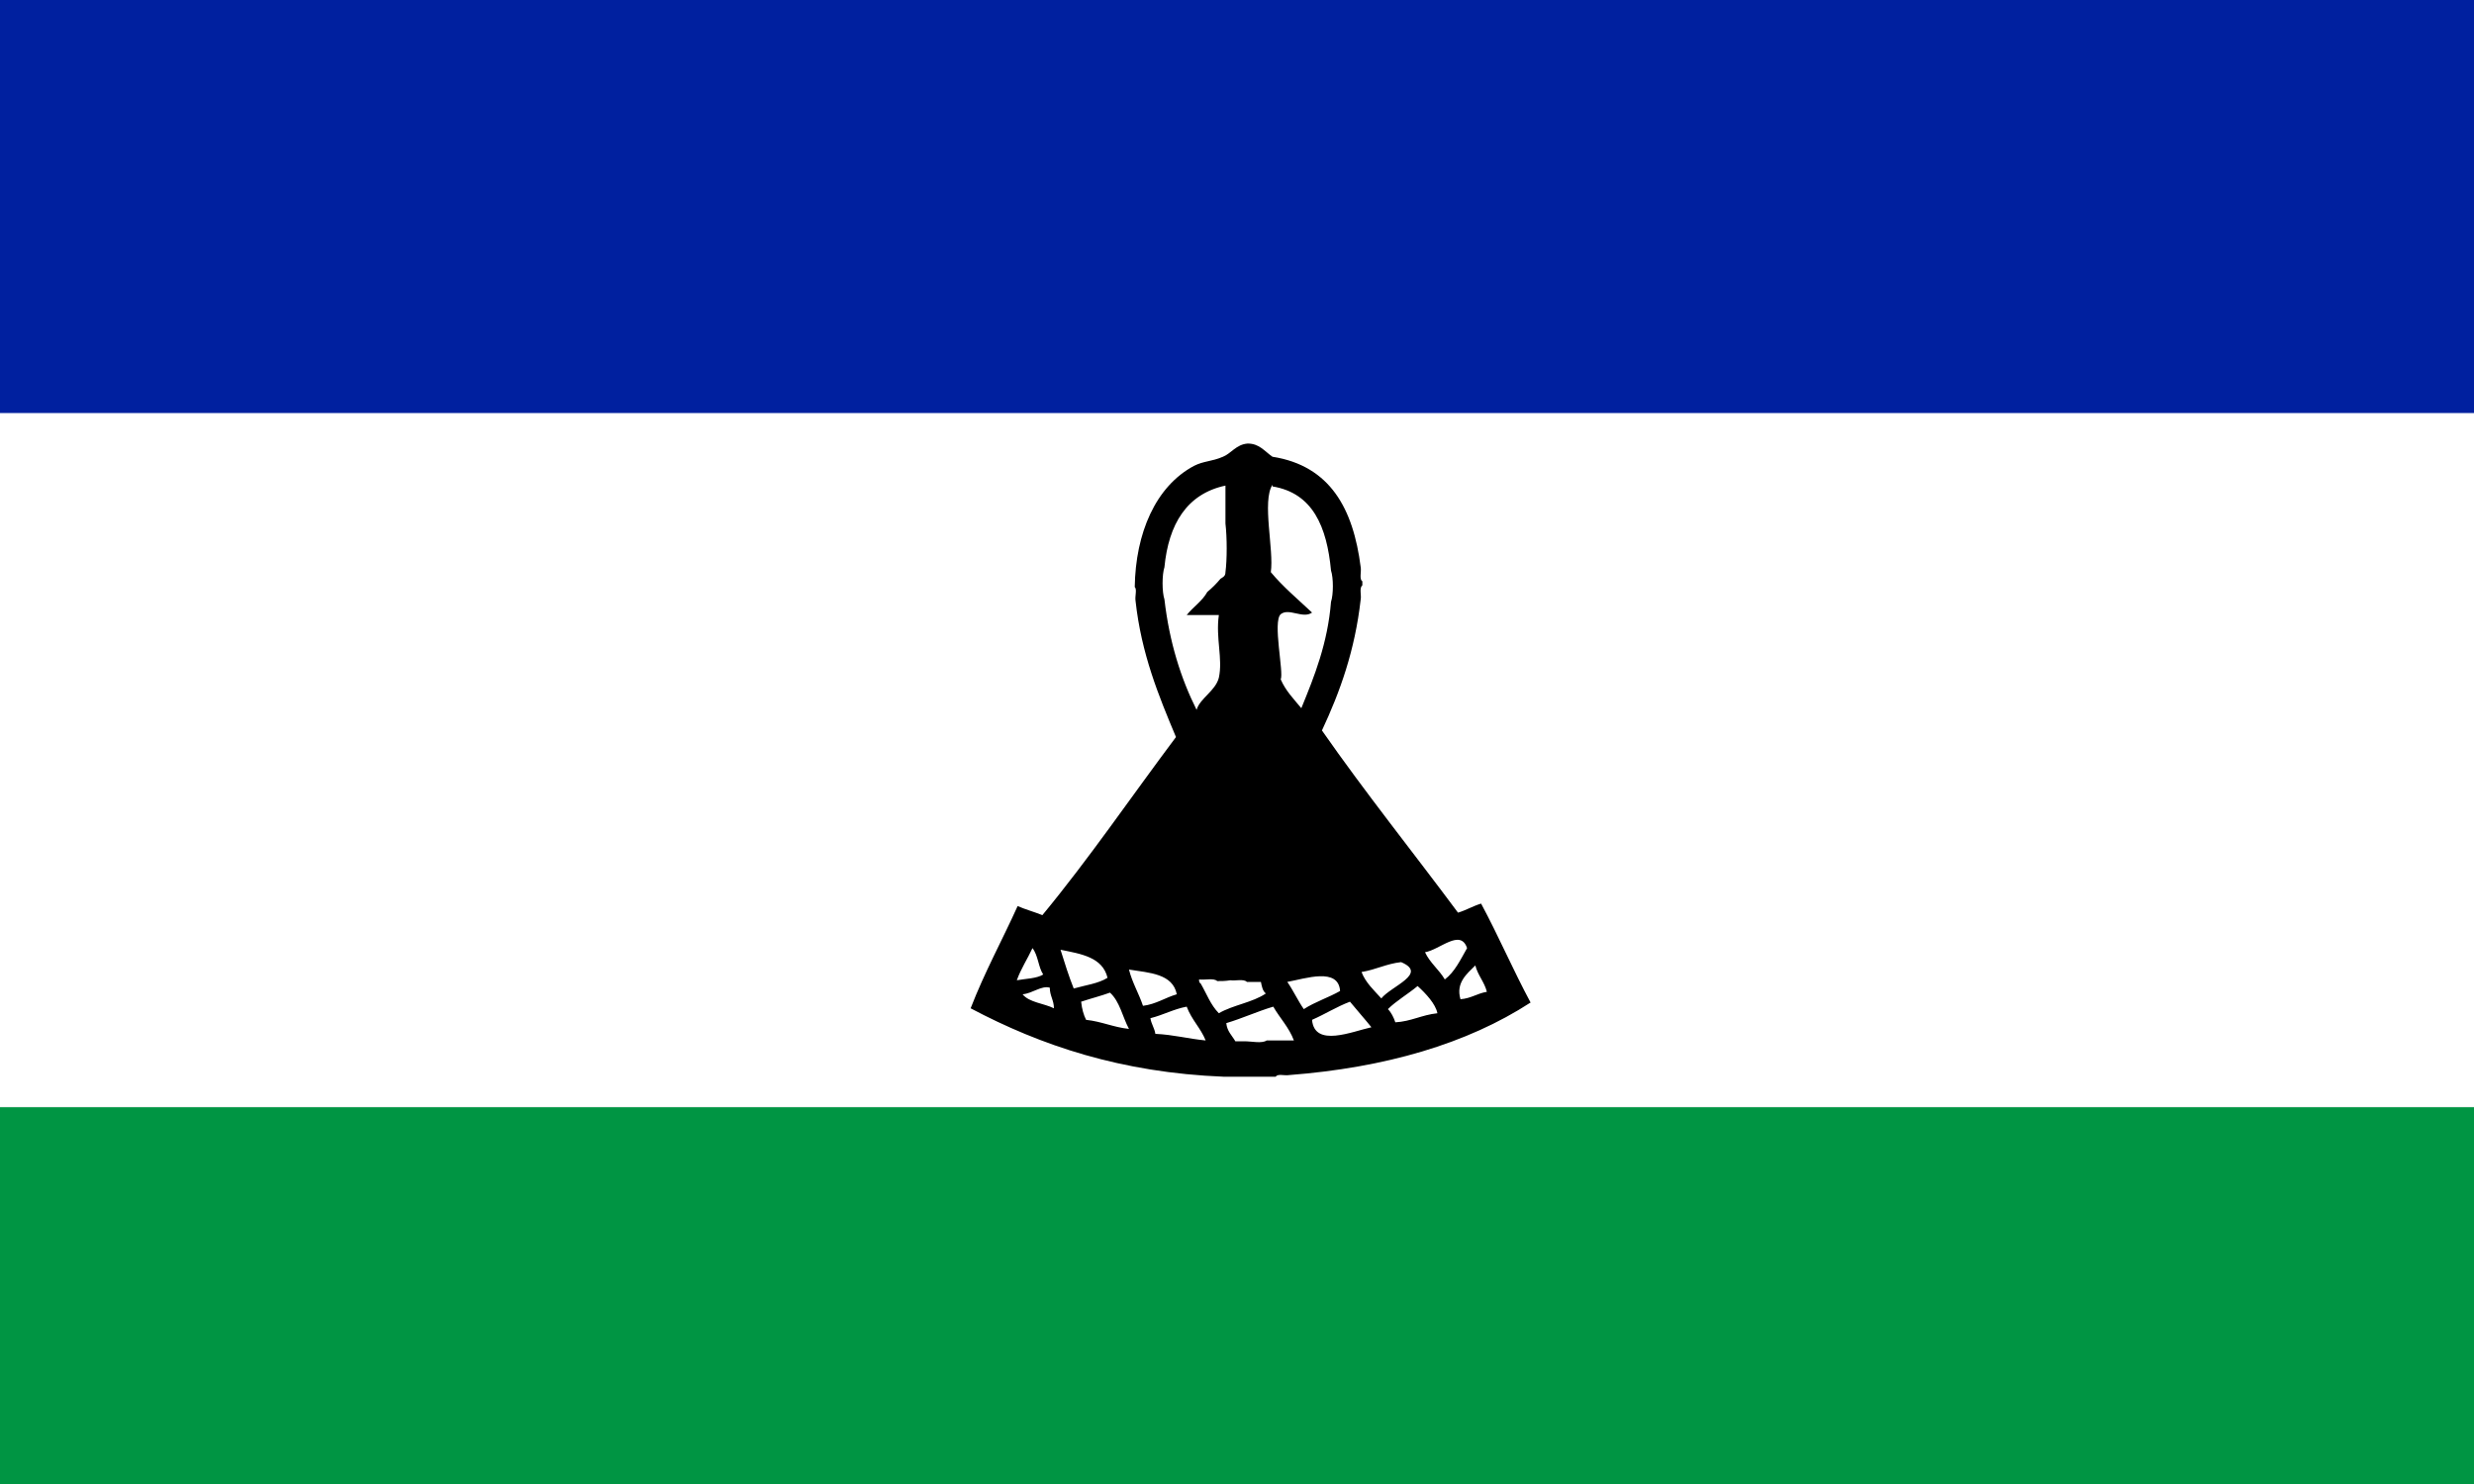
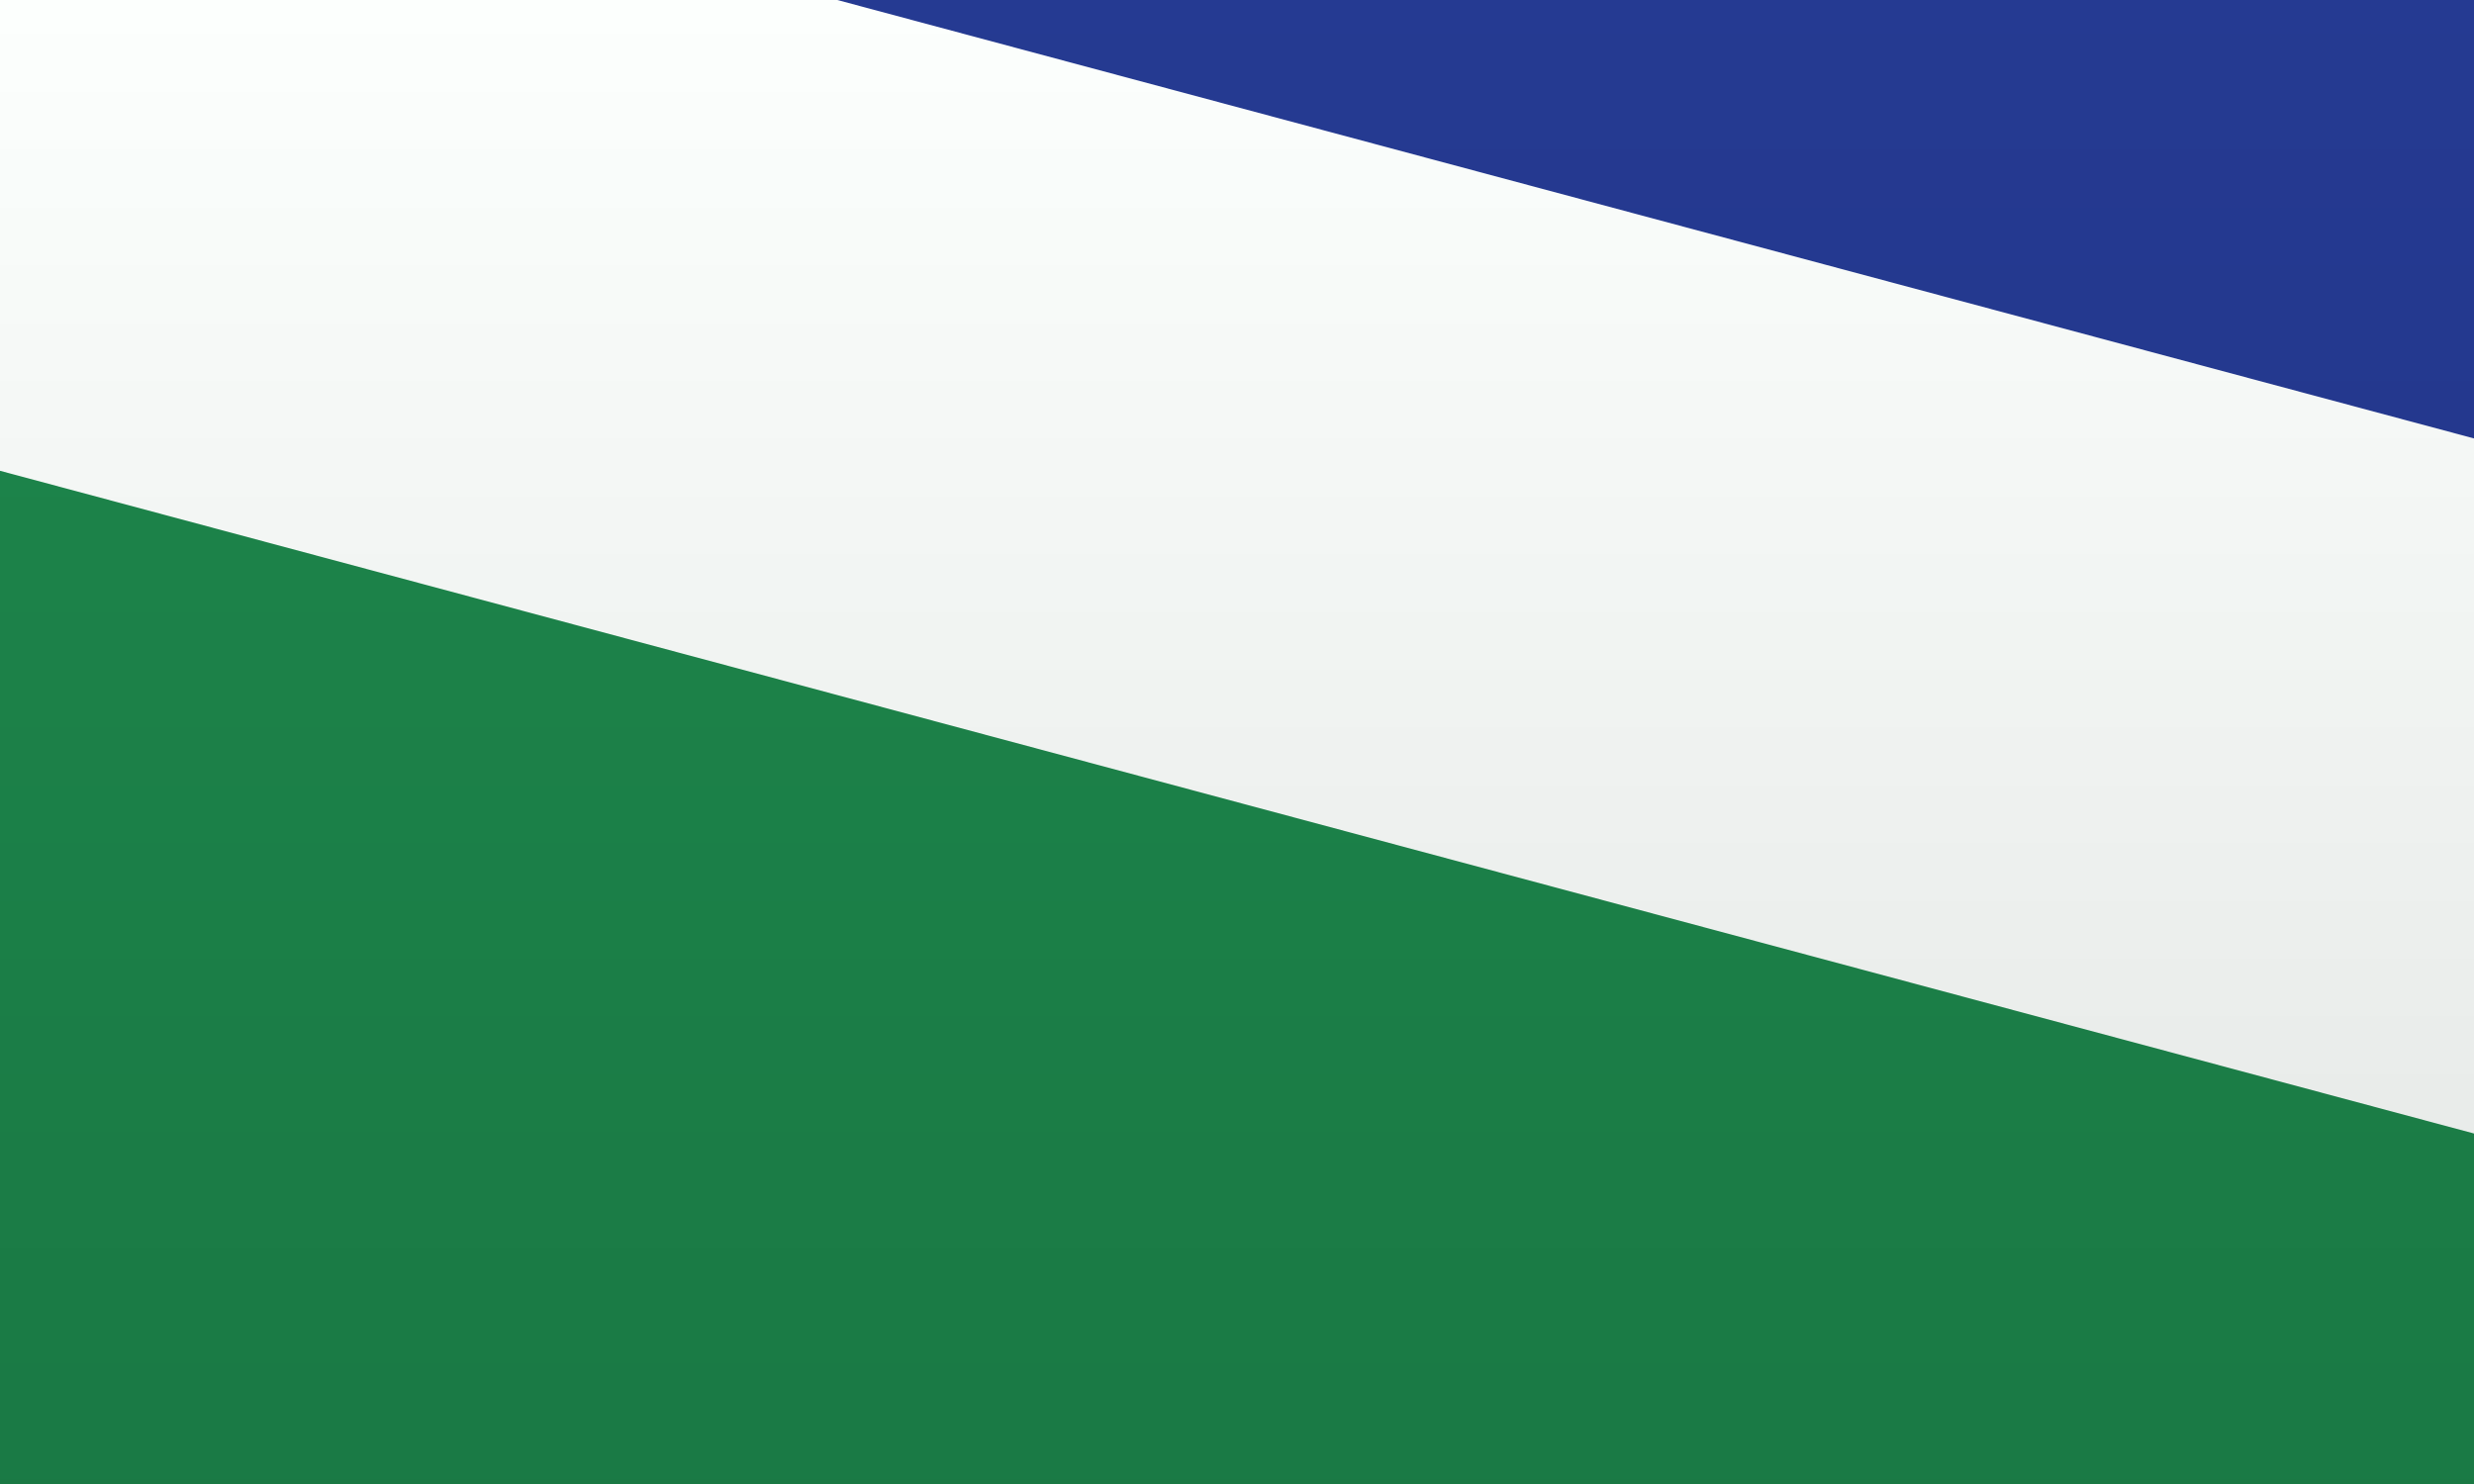
- <svg xmlns="http://www.w3.org/2000/svg" id="Layer_1" viewBox="0 0 300 180">
-   <style>.st0{fill:#009543}.st1{fill:#00209f}.st2{fill:#fff}</style>
-   <path class="st0" d="M-6.1 134.3H309v63H-6.1v-63z" />
-   <path class="st1" d="M-6.1-12.8H309v63H-6.1v-63z" />
-   <path class="st2" d="M-6.1 50.1H309v84.1H-6.1z" />
-   <path d="M137.6 71.2c.1-6.5 2.5-12.2 7.2-14.7 1.2-.6 2.1-.5 3.5-1.1 1-.4 1.6-1.5 3-1.6 1.4 0 2 .9 3 1.6 7 1.1 9.8 6.3 10.7 13.4.1.5-.2 1.5.2 1.7v.5c-.4.3-.1 1.2-.2 1.7-.7 6.2-2.5 11.2-4.7 15.9 5.3 7.6 11 14.7 16.5 22.1 1-.3 1.8-.8 2.8-1.1 2.1 3.9 3.9 8.1 6 12-7.7 5-17.6 7.9-29.3 8.8-.5.1-1.4-.2-1.6.2H148.4c-12.5-.5-22.2-3.8-30.7-8.3 1.7-4.4 3.8-8.2 5.7-12.4.9.4 2 .7 3 1.1 5.7-6.9 10.8-14.4 16.2-21.6-2.1-5-4.2-10.1-4.9-16.5-.1-.6.2-1.4-.1-1.7zM154.3 59v-.2c-1.3 2 .2 7.9-.2 10.6 1.5 1.8 3.3 3.3 5 4.9-1.1.8-2.8-.6-3.8.2-1 .9.4 7.1 0 7.9.6 1.4 1.6 2.4 2.5 3.5 1.6-3.9 3.2-7.9 3.6-12.9.3-.9.3-2.9 0-3.8-.5-5.3-2.2-9.4-7.1-10.2zm-5.7 4.5v-4.6c-4.7 1-6.9 4.7-7.4 9.9-.3.9-.3 3 0 3.9.6 5.2 2 9.6 3.9 13.4.4-1.4 2.3-2.3 2.7-3.9.5-2.3-.4-4.8 0-7.6h-3.9c.8-1 1.9-1.7 2.5-2.8.6-.5 1.1-1 1.6-1.6.3-.2.6-.3.6-.8.2-1.5.2-4.2 0-5.9zm24.2 52c.6 1.3 1.7 2.1 2.4 3.3 1.2-.9 1.9-2.4 2.7-3.8-.8-2.4-3.3.2-5.1.5zm-46.3 2.7c-.6-.9-.6-2.3-1.3-3.2-.6 1.3-1.4 2.5-1.9 3.9 1.1-.2 2.4-.2 3.2-.7zm2.1-3c.5 1.6 1 3.2 1.6 4.7 1.4-.4 3-.6 4.1-1.3-.6-2.5-3.2-2.9-5.7-3.4zm36.5 2.7c.5 1.3 1.5 2.2 2.4 3.2 1.2-1.5 5.7-3 2.4-4.4-1.8.2-3 .9-4.8 1.2zm12 3.3c1.3-.1 2-.7 3.2-.9-.3-1.2-1.1-2-1.4-3.2-1 1-2.4 2.1-1.8 4.1zm-40.2-3.6c.4 1.6 1.2 2.9 1.7 4.4 1.6-.2 2.7-1 4.1-1.4-.5-2.5-3.3-2.6-5.8-3zm19.2 1.5c.7 1 1.3 2.3 2 3.3 1.4-.9 3-1.4 4.4-2.2-.2-2.9-4.2-1.5-6.4-1.1zm-8.5-.1c-.4-.4-1.5-.1-2.2-.2 0 .2 0 .4.2.5.7 1.2 1.2 2.6 2.2 3.6 1.7-1 4.1-1.3 5.7-2.4-.4-.3-.5-.9-.6-1.4h-1.7c-.4-.4-1.4-.1-2-.2-.6.1-1.1.1-1.6.1zm-20.3.8c-1-.3-2.1.7-3.3.8.8 1 2.6 1.1 3.8 1.7 0-1-.5-1.5-.5-2.5zm47 3.1c-.2-1.1-1.4-2.4-2.4-3.3-1.2 1-2.6 1.8-3.6 2.8.4.4.7 1 .9 1.6 1.9-.1 3.2-.9 5.1-1.1zm-39.7-2.5c-1.1.4-2.3.7-3.5 1.1.1.9.3 1.6.6 2.2 1.9.2 3.3.9 5.2 1.1-.8-1.5-1.1-3.3-2.3-4.4zm29.1 1.1c-1.6.6-3 1.5-4.6 2.2.3 3.4 4.9 1.4 7.2.9-.8-1-1.7-2-2.6-3.1zm-19.8.6c-1.6.3-2.8 1-4.4 1.4.1.7.5 1.2.6 1.9 2.2.1 4 .6 6.1.8-.6-1.5-1.7-2.5-2.3-4.1zm9.7 4.1h3.3c-.6-1.6-1.7-2.7-2.5-4.1-2 .6-3.7 1.4-5.7 2 .1 1 .7 1.5 1.1 2.2h1.1c.9 0 2.1.3 2.7-.1z" />
+ <svg xmlns="http://www.w3.org/2000/svg" xmlns:xlink="http://www.w3.org/1999/xlink" width="250px" height="150px" viewBox="0 0 250 150" version="1.1">
+   <defs>
+     <linearGradient x1="50%" y1="0%" x2="50%" y2="100%" id="linearGradient-1">
+       <stop stop-color="#000000" stop-opacity="0" offset="0%" />
+       <stop stop-color="#000000" stop-opacity="0.1" offset="100%" />
+     </linearGradient>
+     <rect id="path-2" x="0" y="0" width="250" height="150" />
+   </defs>
+   <g id="Country-thumbnails" stroke="none" stroke-width="1" fill="none" fill-rule="evenodd">
+     <g id="LSO">
+       <mask id="mask-3" fill="white">
+         <use xlink:href="#path-2" />
+       </mask>
+       <g id="Rectangle-3">
+         <use fill="#FFFFFF" xlink:href="#path-2" />
+         <use fill="url(#linearGradient-1)" xlink:href="#path-2" />
+       </g>
+       <g id="Group-2" style="mix-blend-mode: multiply;" mask="url(#mask-3)">
+         <g transform="translate(161.4923, -10.37883) rotate(-225) translate(-161.4923, 10.37883) translate(-183.0077, -313.3788)">
+           <polygon id="Rectangle" fill="#253A92" transform="translate(244.8226, 322.7936) rotate(-30) translate(-244.8226, -322.7936) " points="104.156 77.349 385.489 77.349 385.489 568.238 104.156 568.238" />
+           <polygon id="Rectangle-Copy-3" fill="#1D874C" transform="translate(489.3656, 257.1591) rotate(-30) translate(-489.3656, -257.1591) " points="401.398 11.715 577.333 11.715 577.333 502.603 401.398 502.603" />
+           <polygon id="Rectangle-Copy-4" fill="#FCFFFD" transform="translate(387.7463, 250.1946) rotate(-30) translate(-387.7463, -250.1946) " points="353.815 4.75 421.678 4.75 421.678 495.639 353.815 495.639" />
+         </g>
+       </g>
+     </g>
+   </g>
</svg>
